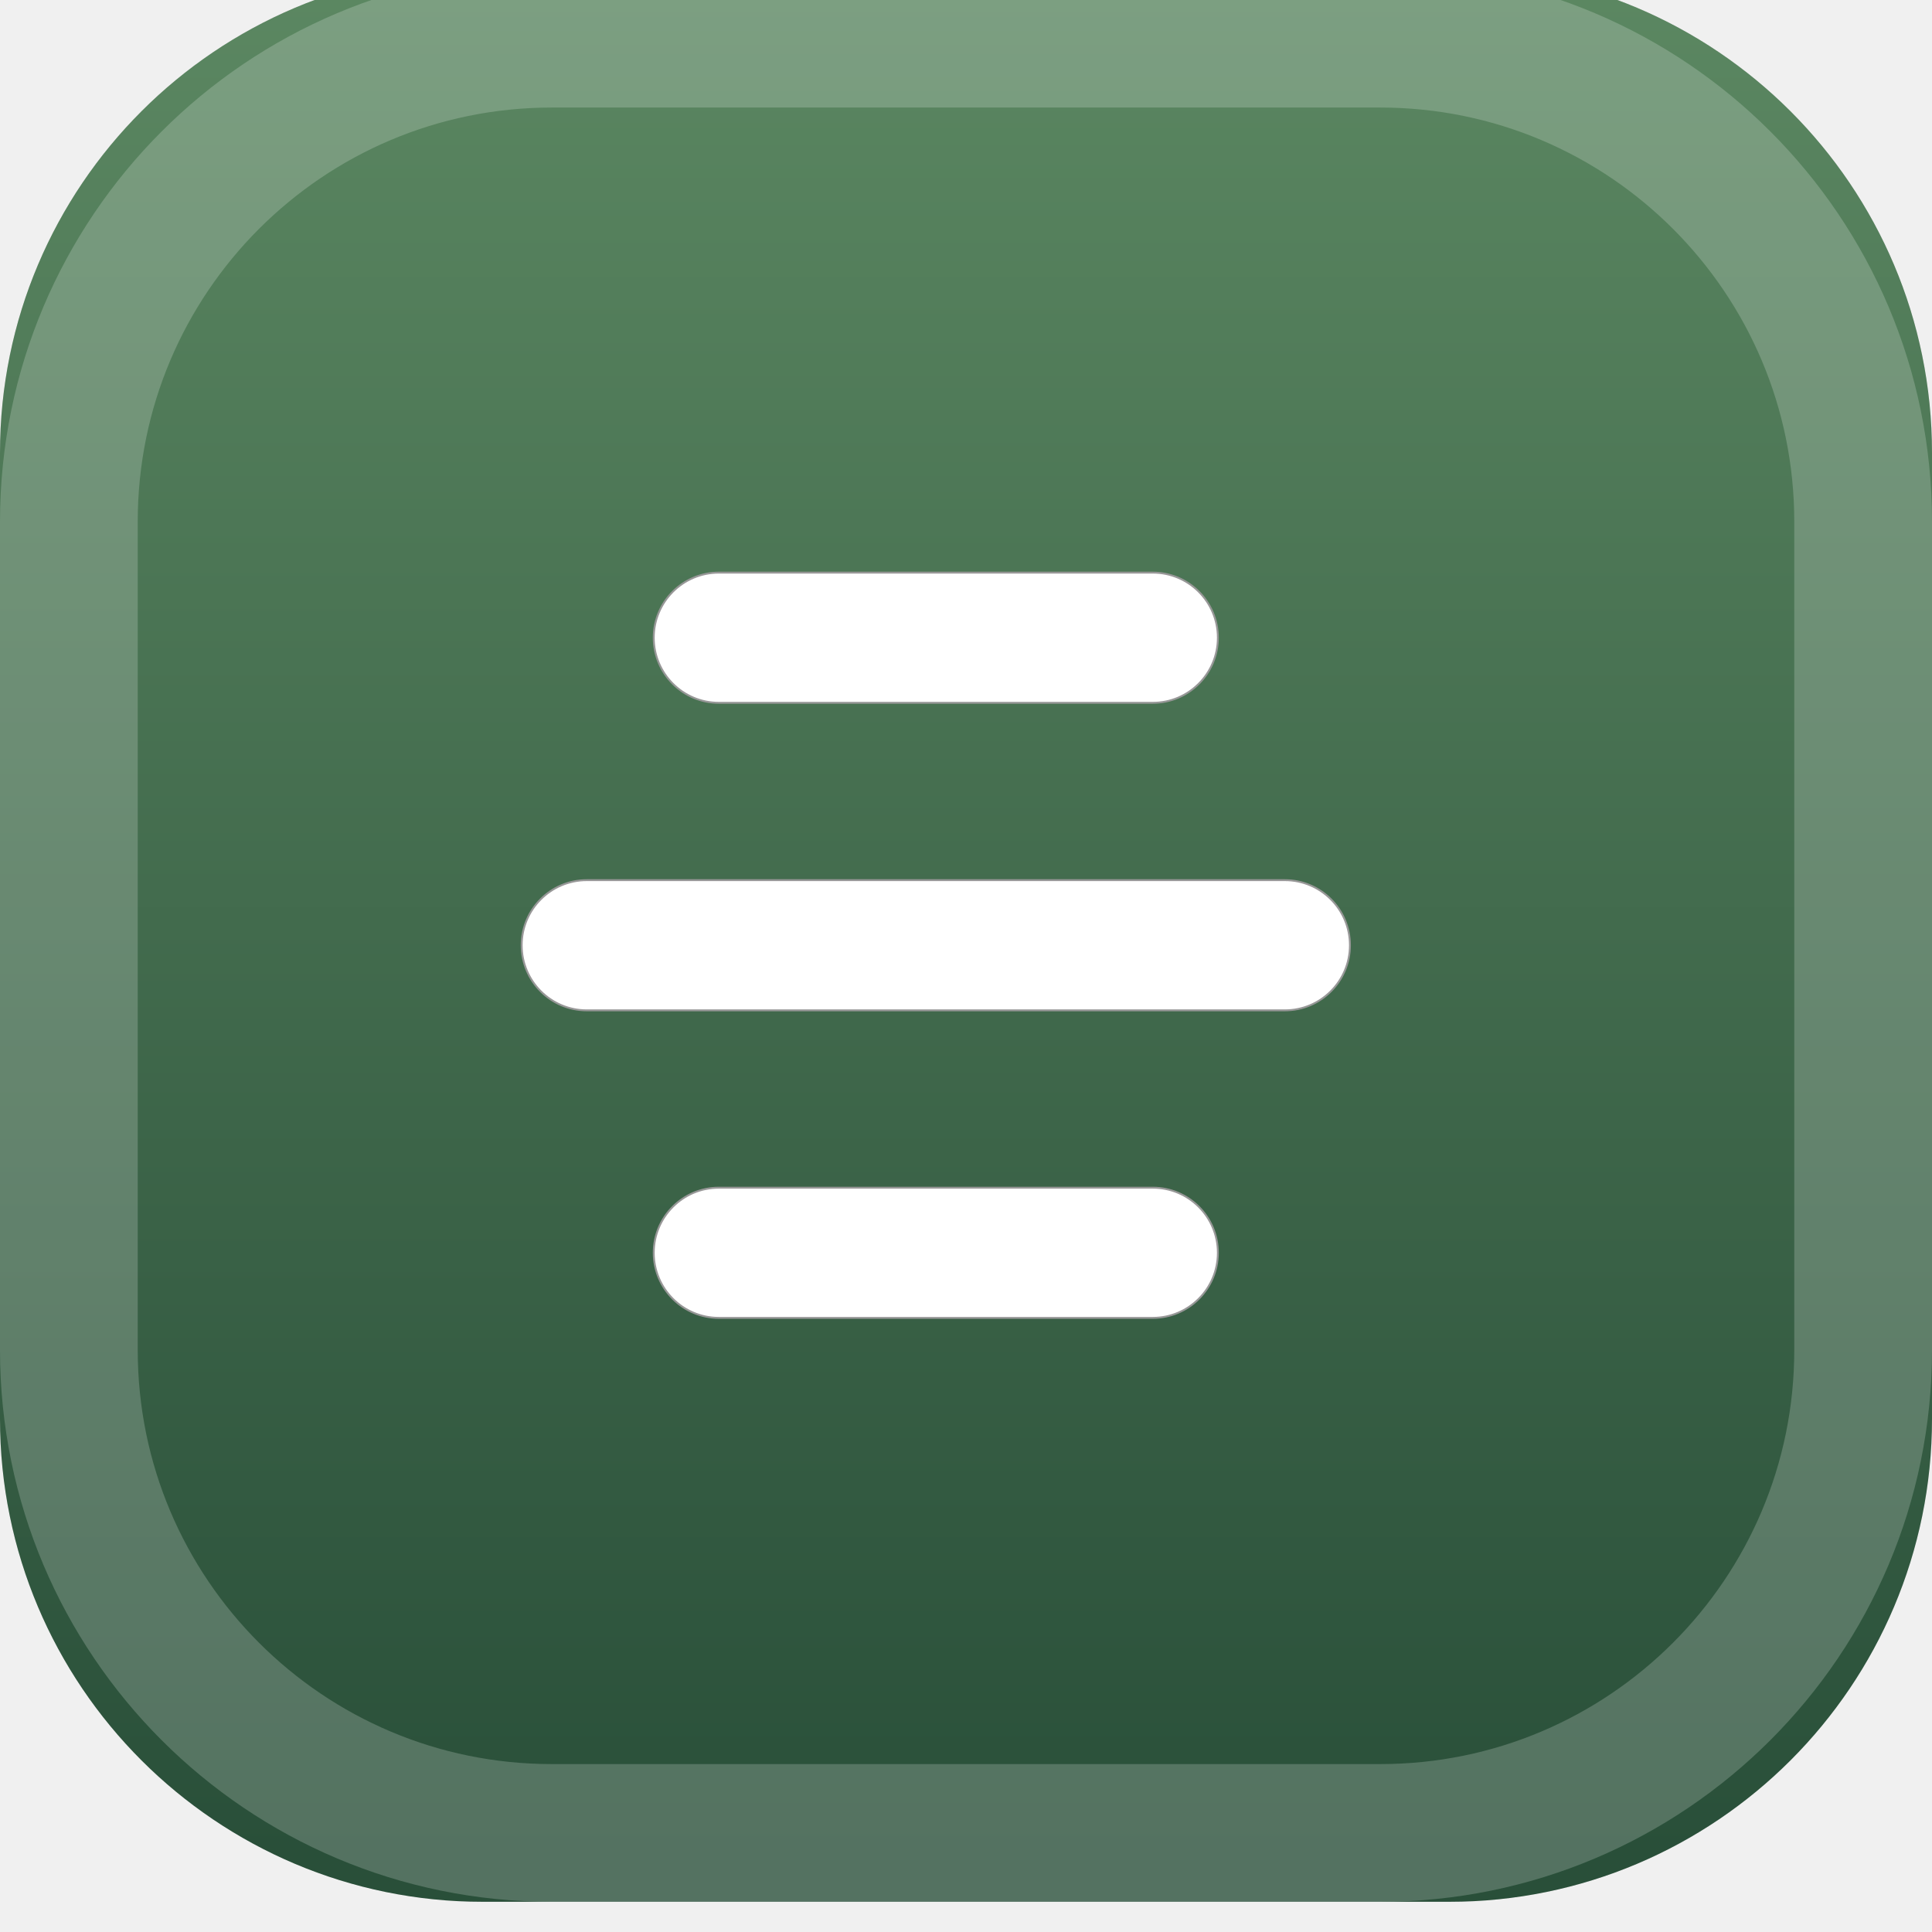
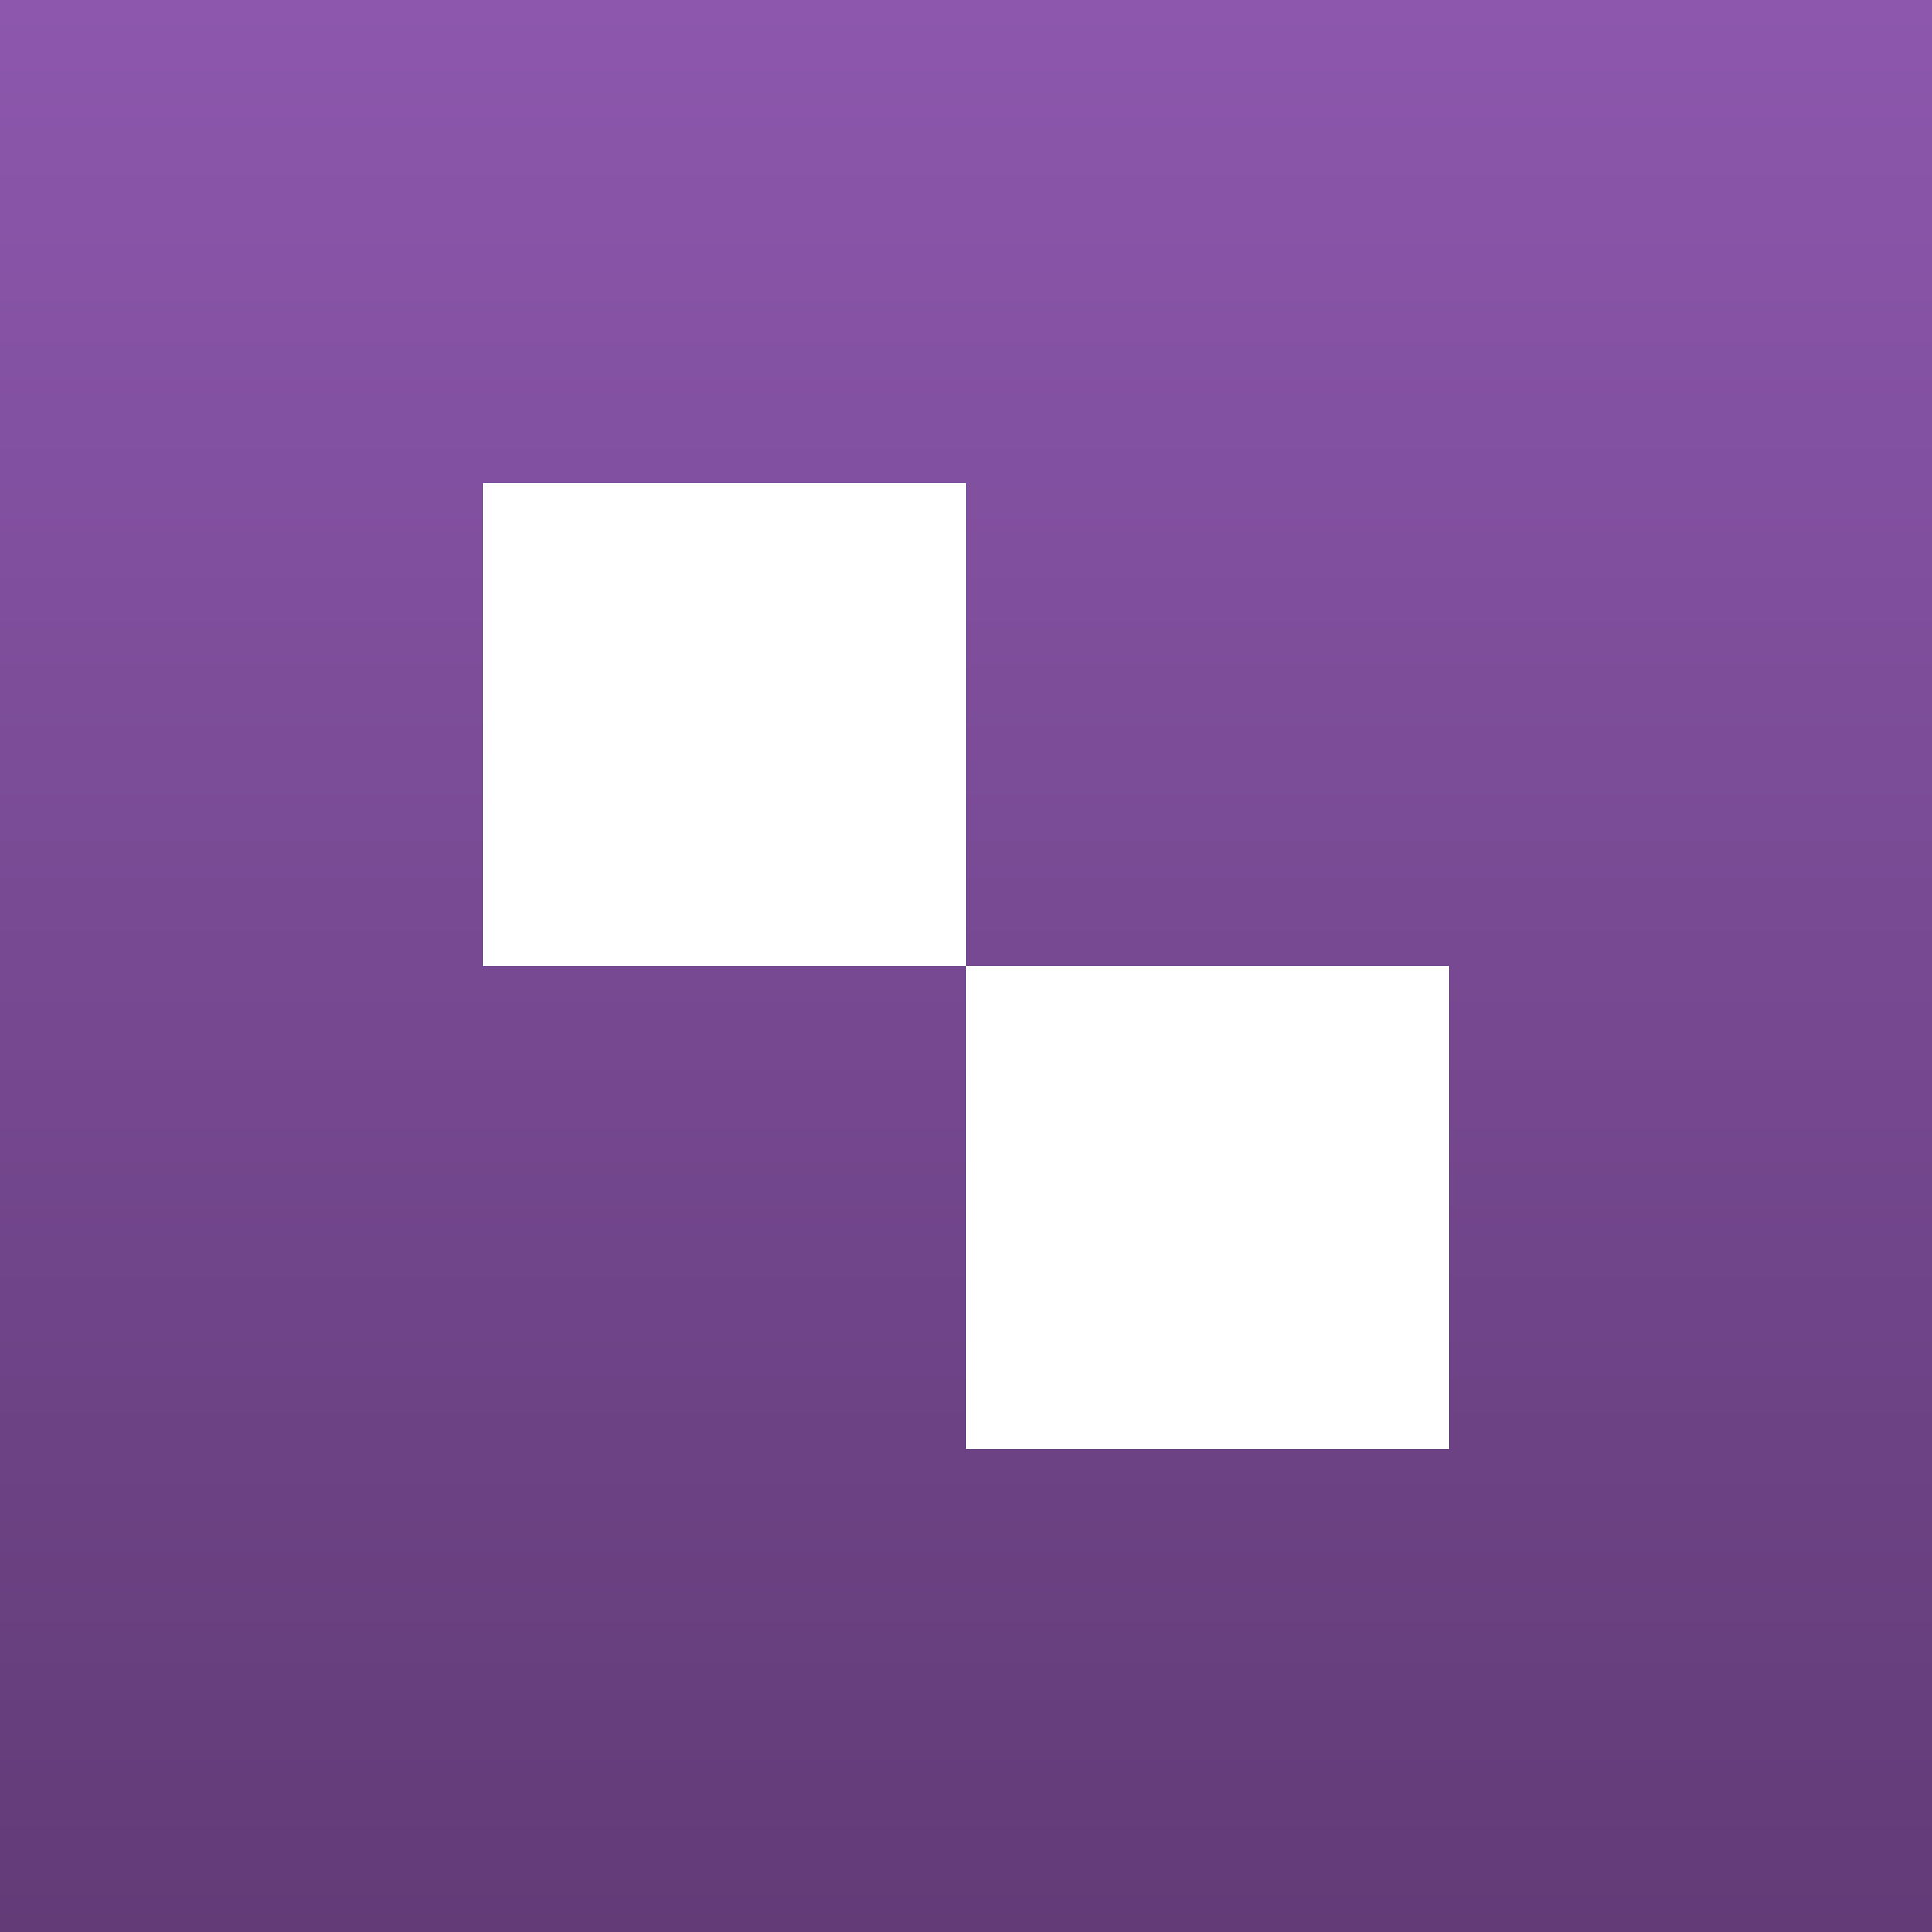
- <svg xmlns="http://www.w3.org/2000/svg" xmlns:xlink="http://www.w3.org/1999/xlink" width="1024" height="1024">
-   <defs>
-     <rect id="a" width="1024" height="1024" rx="256" />
-     <linearGradient x1="50%" y1="0%" x2="50%" y2="97.071%" id="c">
-       <stop stop-color="#5C8862" offset="0%" />
-       <stop stop-color="#294F39" offset="100%" />
-     </linearGradient>
-     <rect id="d" width="1024" height="1024" rx="256" />
-   </defs>
-   <g transform="translate(0 -16)" fill="none" fill-rule="evenodd">
-     <mask id="b" fill="#fff">
-       <use xlink:href="#a" />
-     </mask>
-     <use fill="#D8D8D8" xlink:href="#a" />
-     <g mask="url(#b)">
-       <path d="M0 0h1024v1024H0z" fill="url(#c)" />
-       <rect stroke="#979797" fill="#FFF" x="276.5" y="482.5" width="439" height="69" rx="34.5" />
-       <rect stroke="#979797" fill="#FFF" x="346.5" y="319.5" width="299" height="69" rx="34.5" />
-       <rect stroke="#979797" fill="#FFF" x="346.5" y="645.5" width="299" height="69" rx="34.5" />
-     </g>
-     <rect stroke-opacity=".2" stroke="#FFF" stroke-width="73" x="36.5" y="36.5" width="951" height="951" rx="256" />
-   </g>
+ <svg xmlns="http://www.w3.org/2000/svg" id="Layer_1" viewBox="0 0 24 24">
+   <style>.st1{fill:#fff}</style>
+   <linearGradient id="SVGID_1_" gradientUnits="userSpaceOnUse" x1="12" y1=".028" x2="12" y2="23.988">
+     <stop offset="0" stop-color="#8c57ad" />
+     <stop offset="1" stop-color="#623b77" />
+   </linearGradient>
+   <path fill="url(#SVGID_1_)" d="M0 0h24v24H0z" />
+   <path class="st1" d="M6 6h6v6H6zM12 12h6v6h-6z" />
</svg>
